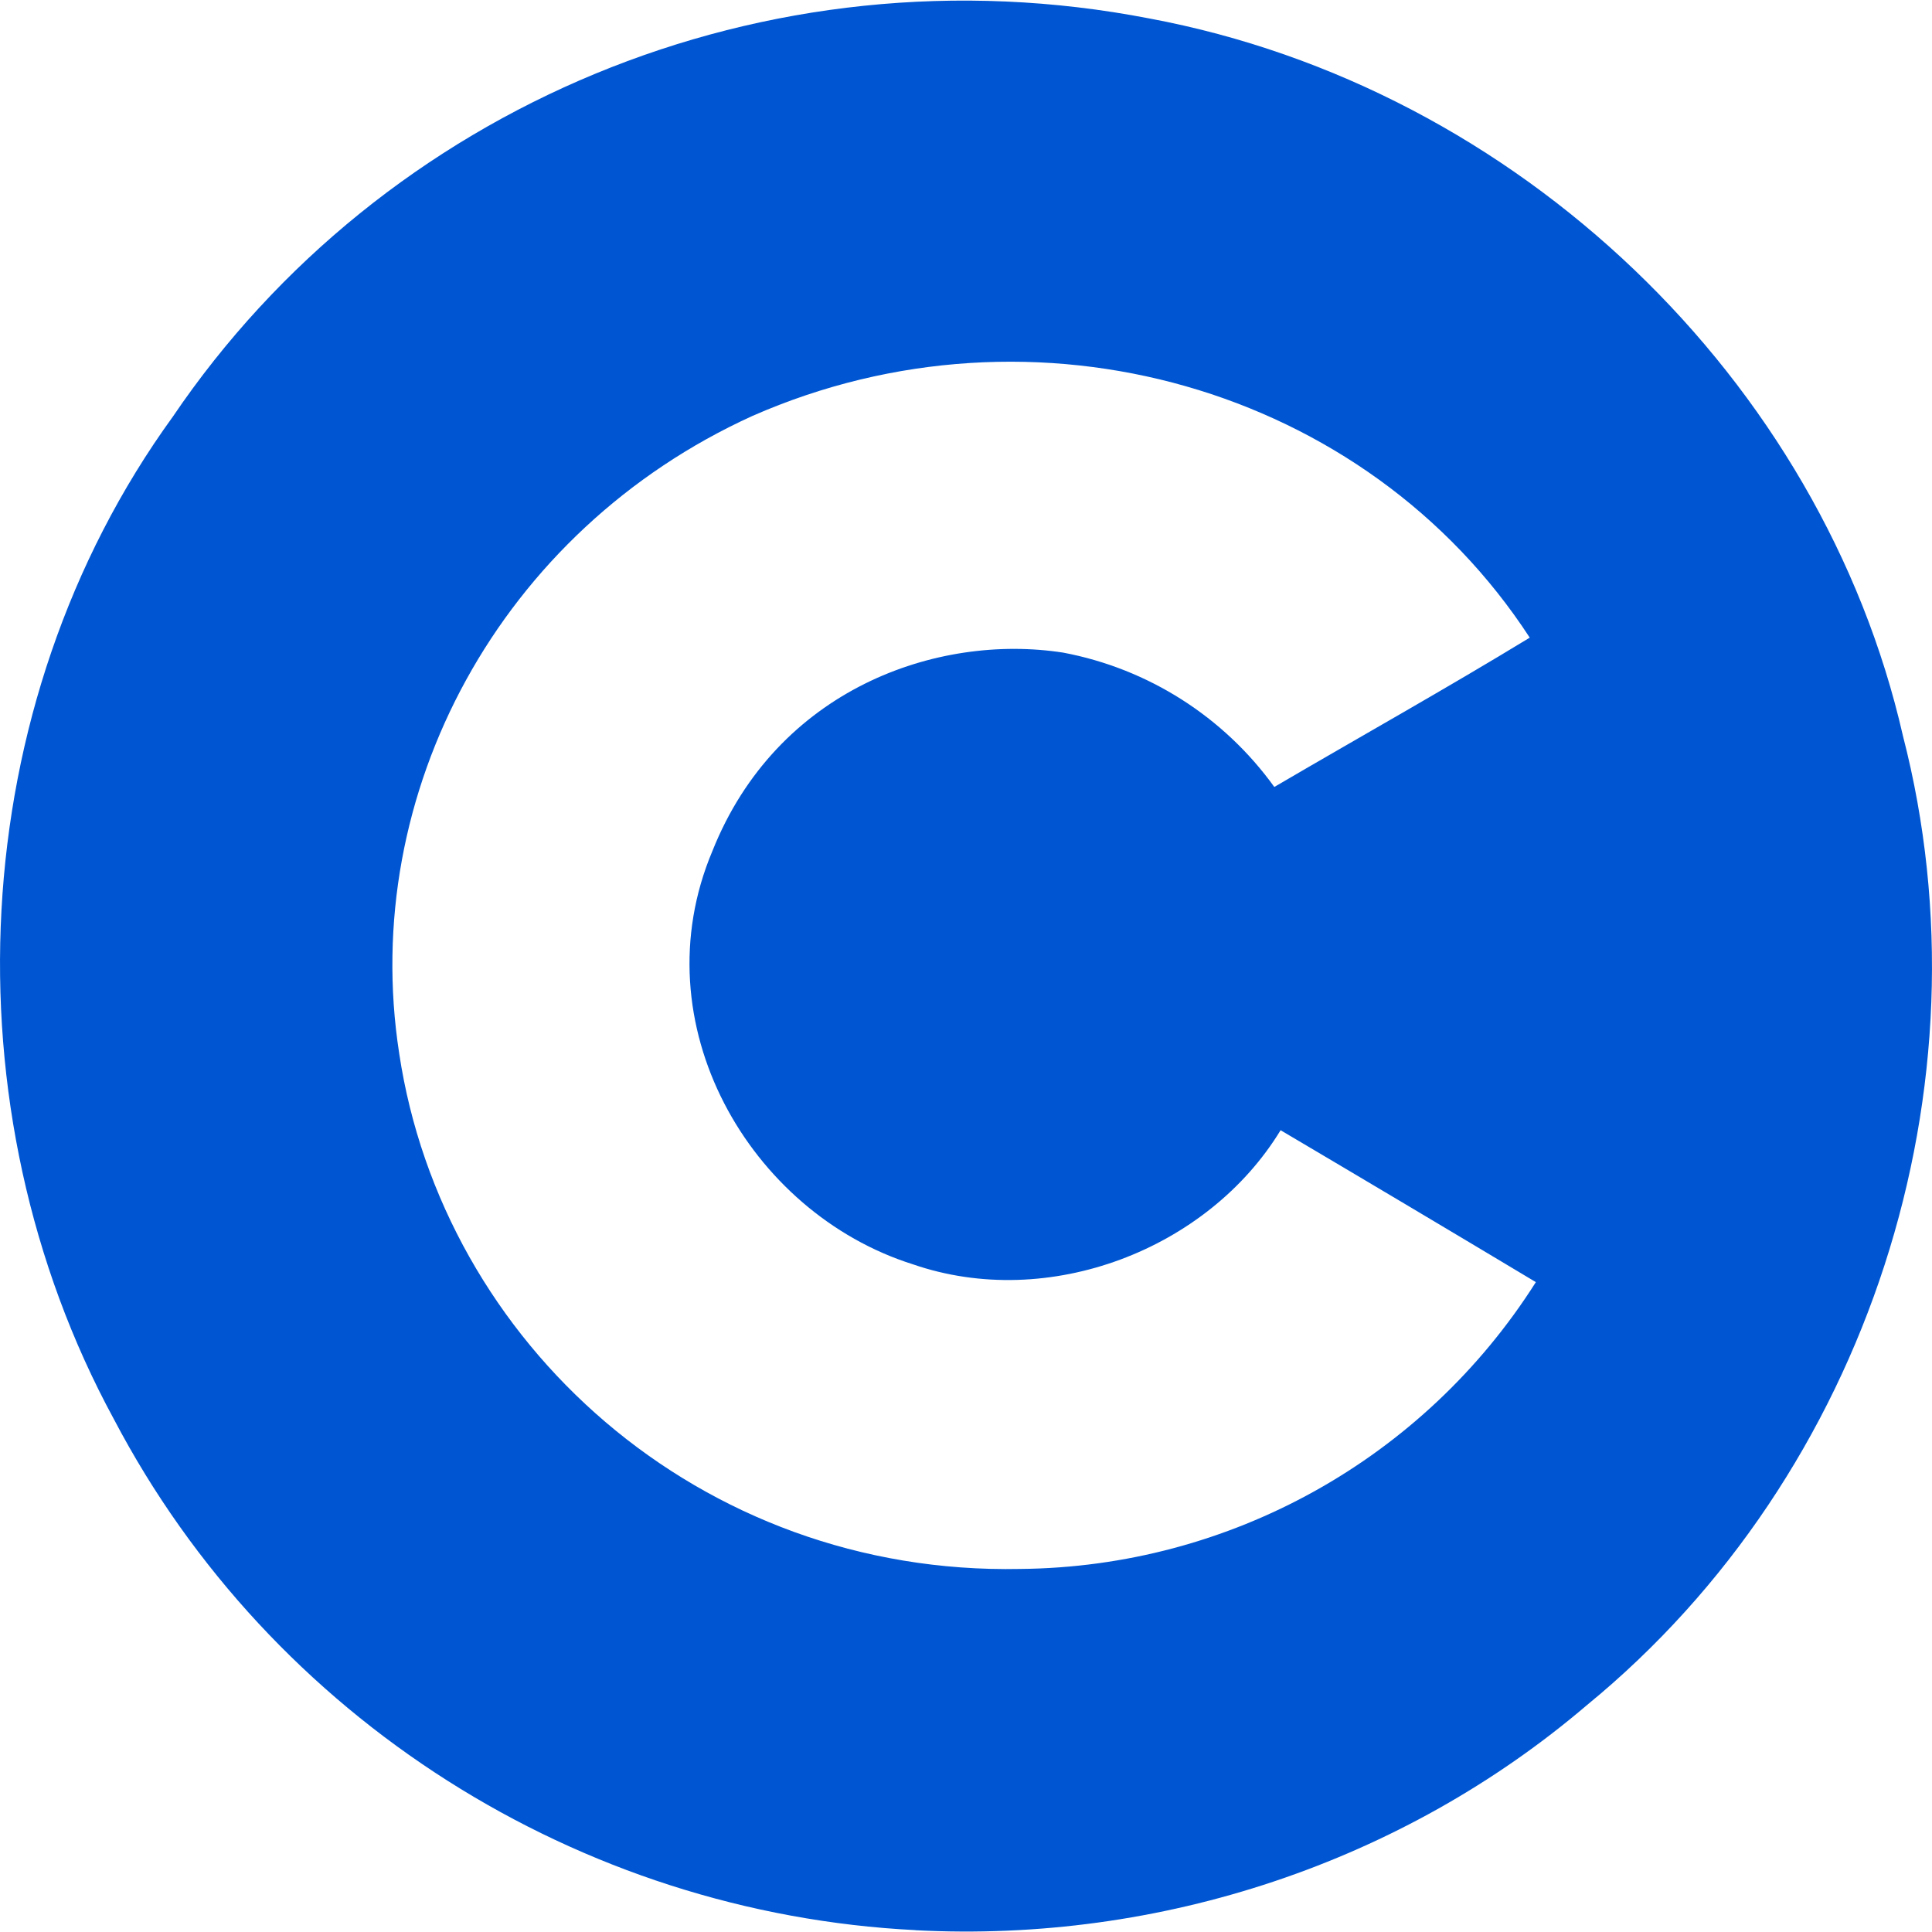
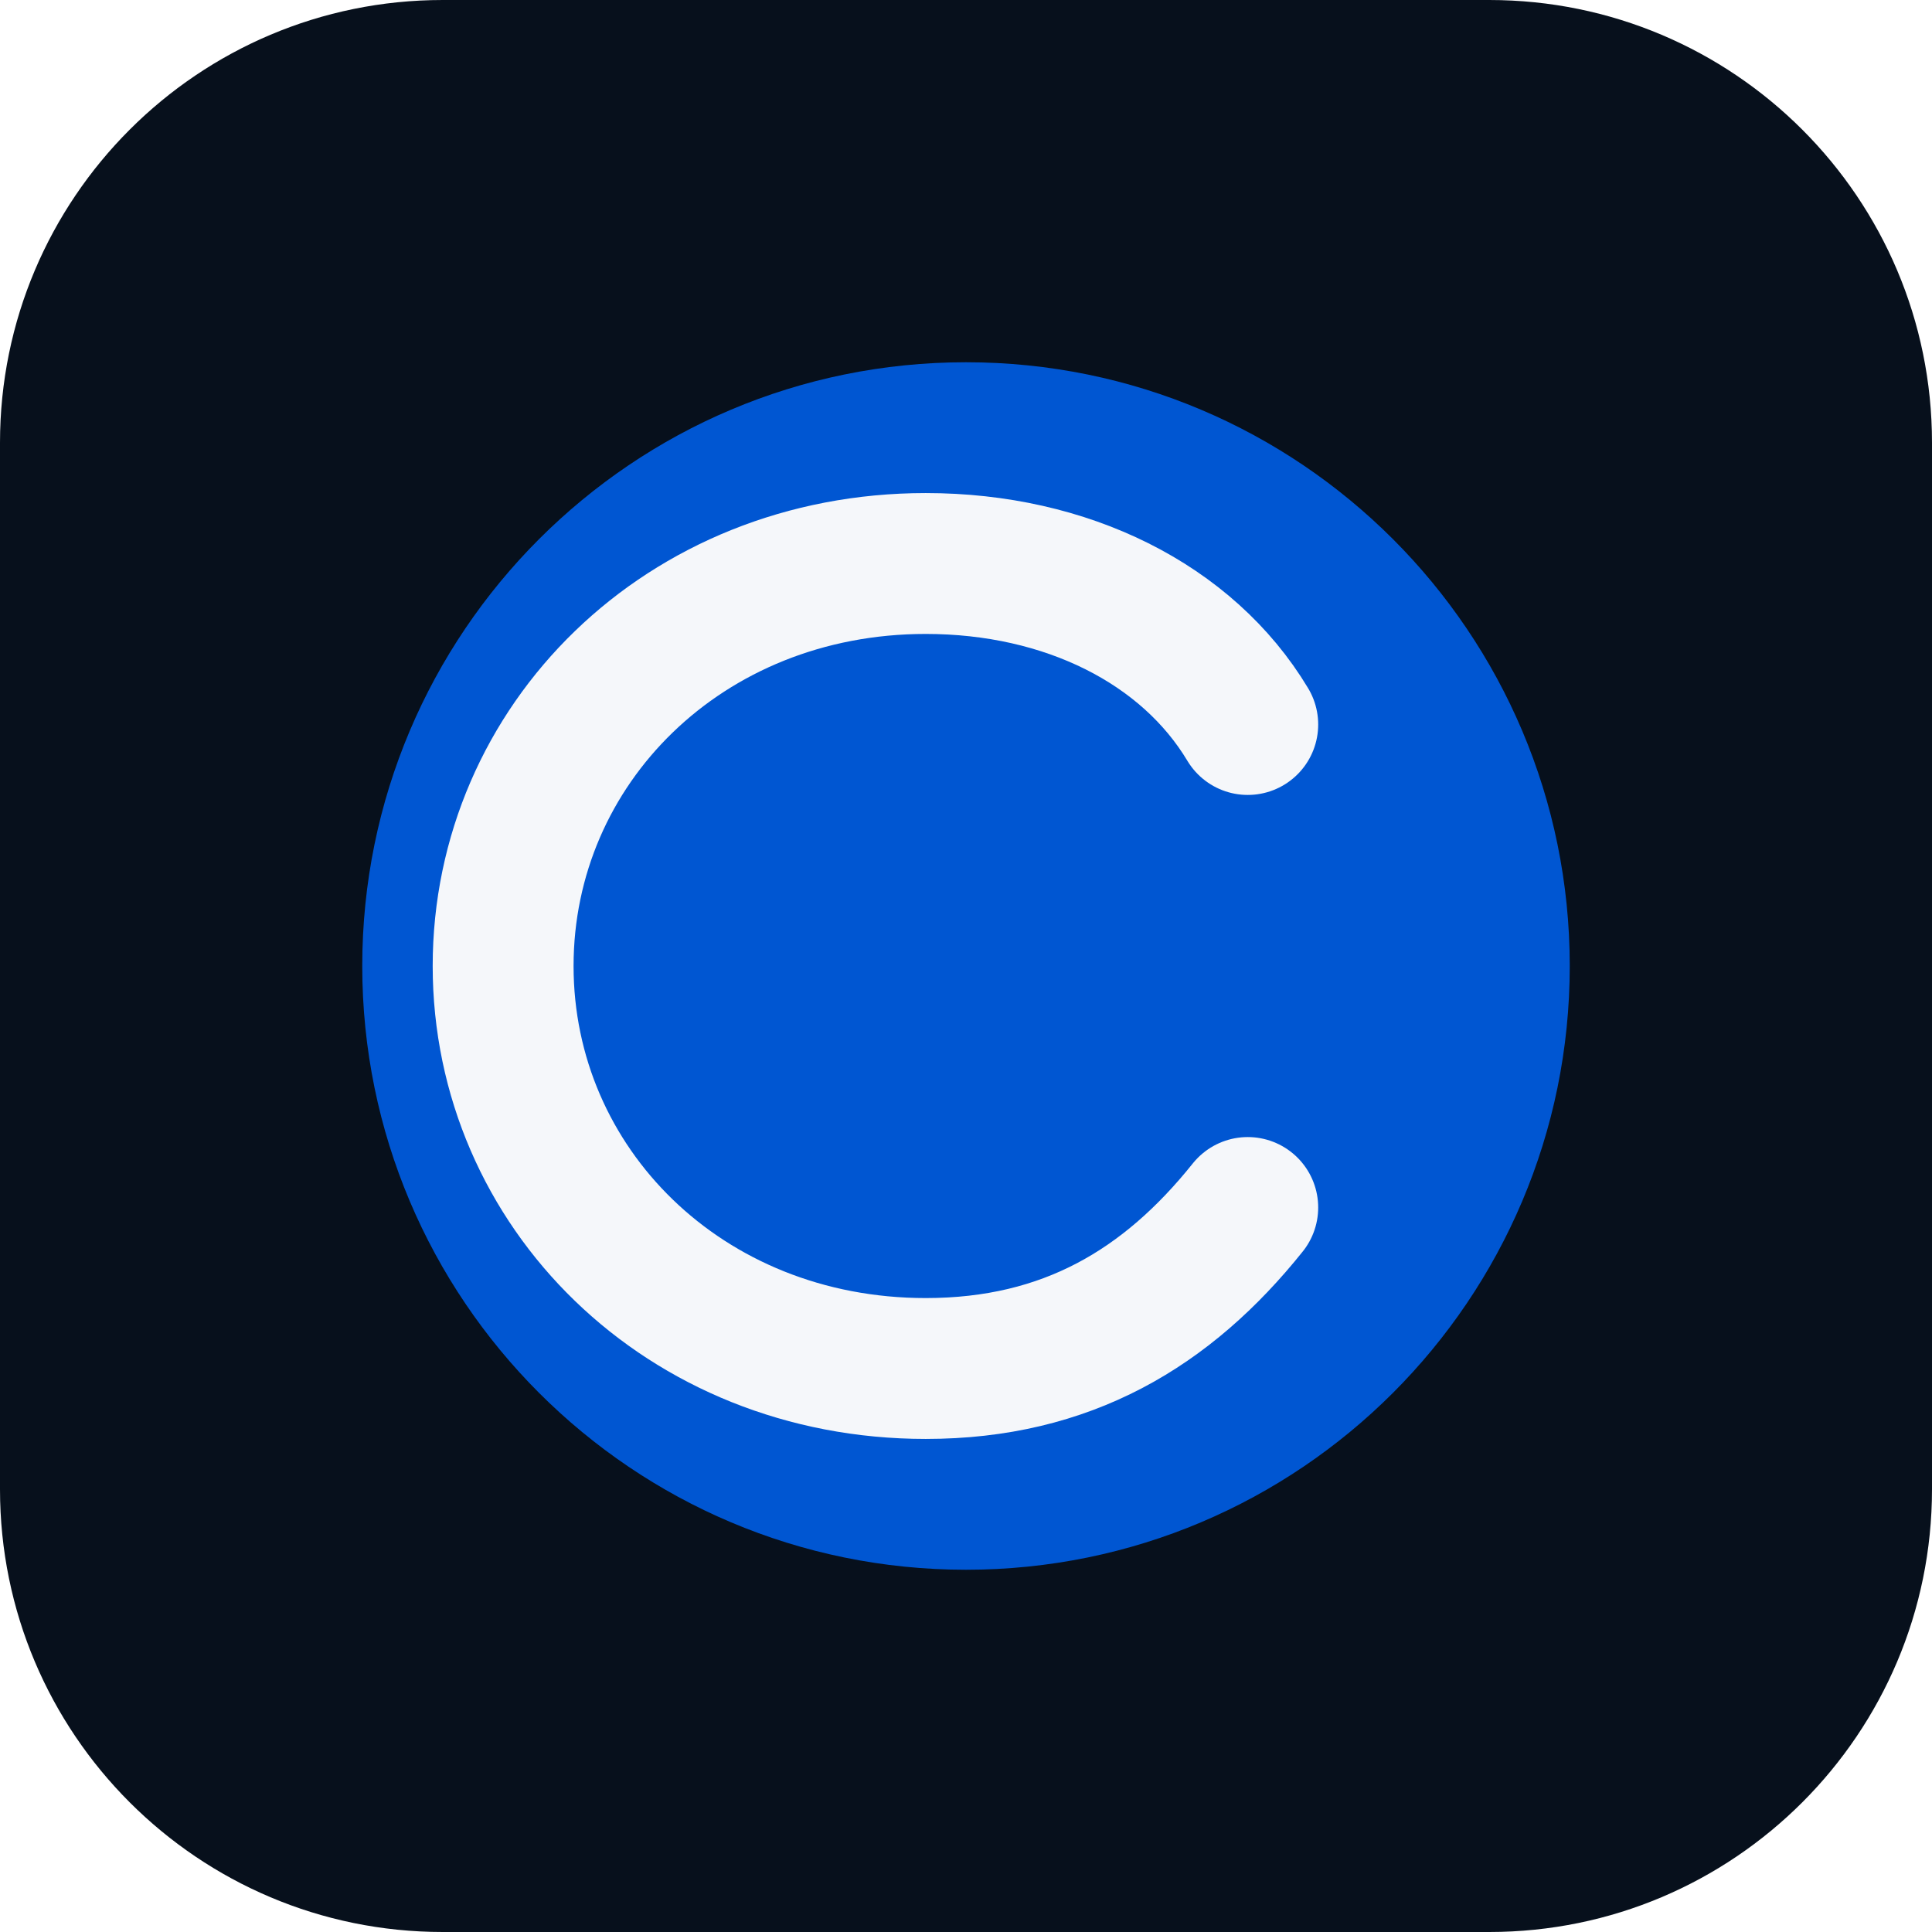
- <svg xmlns="http://www.w3.org/2000/svg" fill="#0056D2" role="img" viewBox="0 0 24 24">
-   <path d="M11.374 23.977c-4.183-.21-8.006-2.626-9.959-6.347-2.097-3.858-1.871-8.864.732-12.454C4.748 1.338 9.497-.698 14.281.23c4.583.857 8.351 4.494 9.358 8.911 1.122 4.344-.423 9.173-3.925 12.04-2.289 1.953-5.295 2.956-8.34 2.797zm7.705-8.05a588.737 588.737 0 0 0-3.171-1.887c-.903 1.483-2.885 2.248-4.57 1.665-2.024-.639-3.394-2.987-2.488-5.134.801-2.009 2.79-2.707 4.357-2.464a4.19 4.19 0 0 1 2.623 1.669c1.077-.631 2.128-1.218 3.173-1.855-2.03-3.118-6.151-4.294-9.656-2.754-3.13 1.423-4.89 4.68-4.388 7.919.54 3.598 3.73 6.486 7.716 6.404a7.664 7.664 0 0 0 6.404-3.563z" />
+ <svg xmlns="http://www.w3.org/2000/svg" viewBox="0 0 96 96" role="img" aria-label="Coursera logo">
+   <rect width="96" height="96" rx="22" fill="#07101C" />
+   <circle cx="48" cy="48" r="30" fill="#0056D2" />
+   <path d="M62 60c-4 5-9 8-16 8-12 0-21-9-21-20s9-20 21-20c7 0 13 3 16 8" fill="none" stroke="#F5F7FA" stroke-width="7" stroke-linecap="round" />
</svg>
